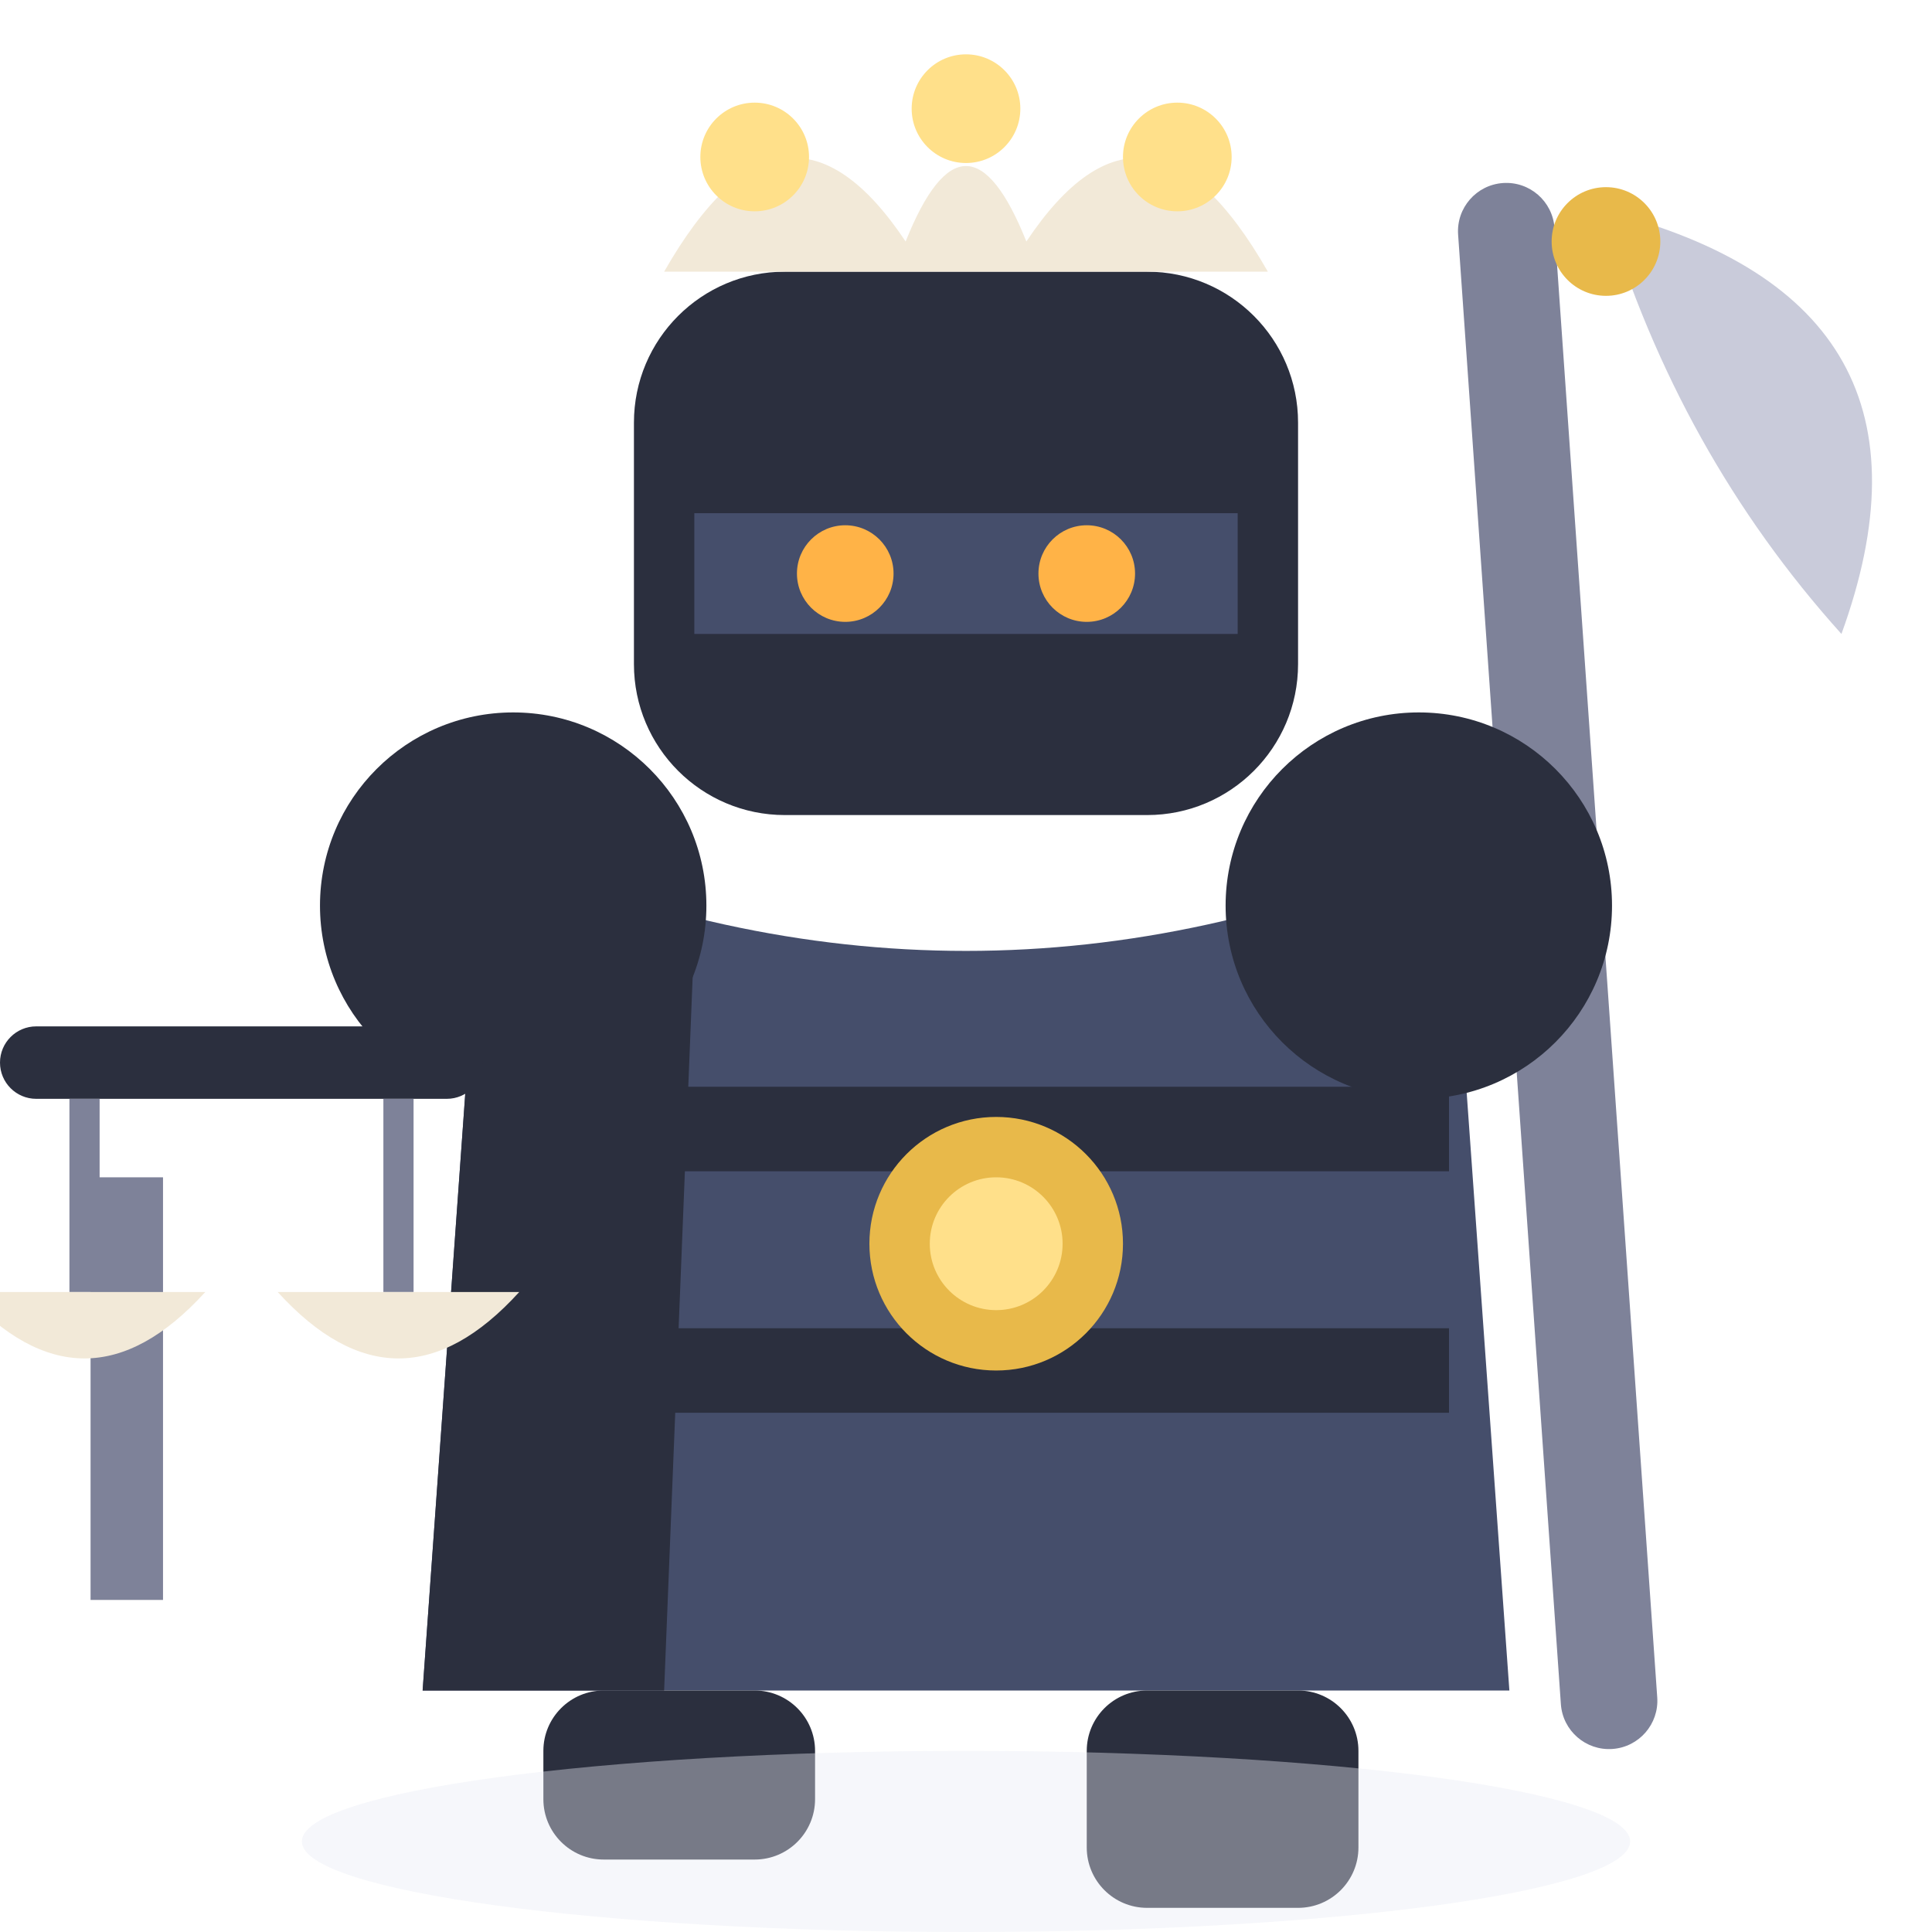
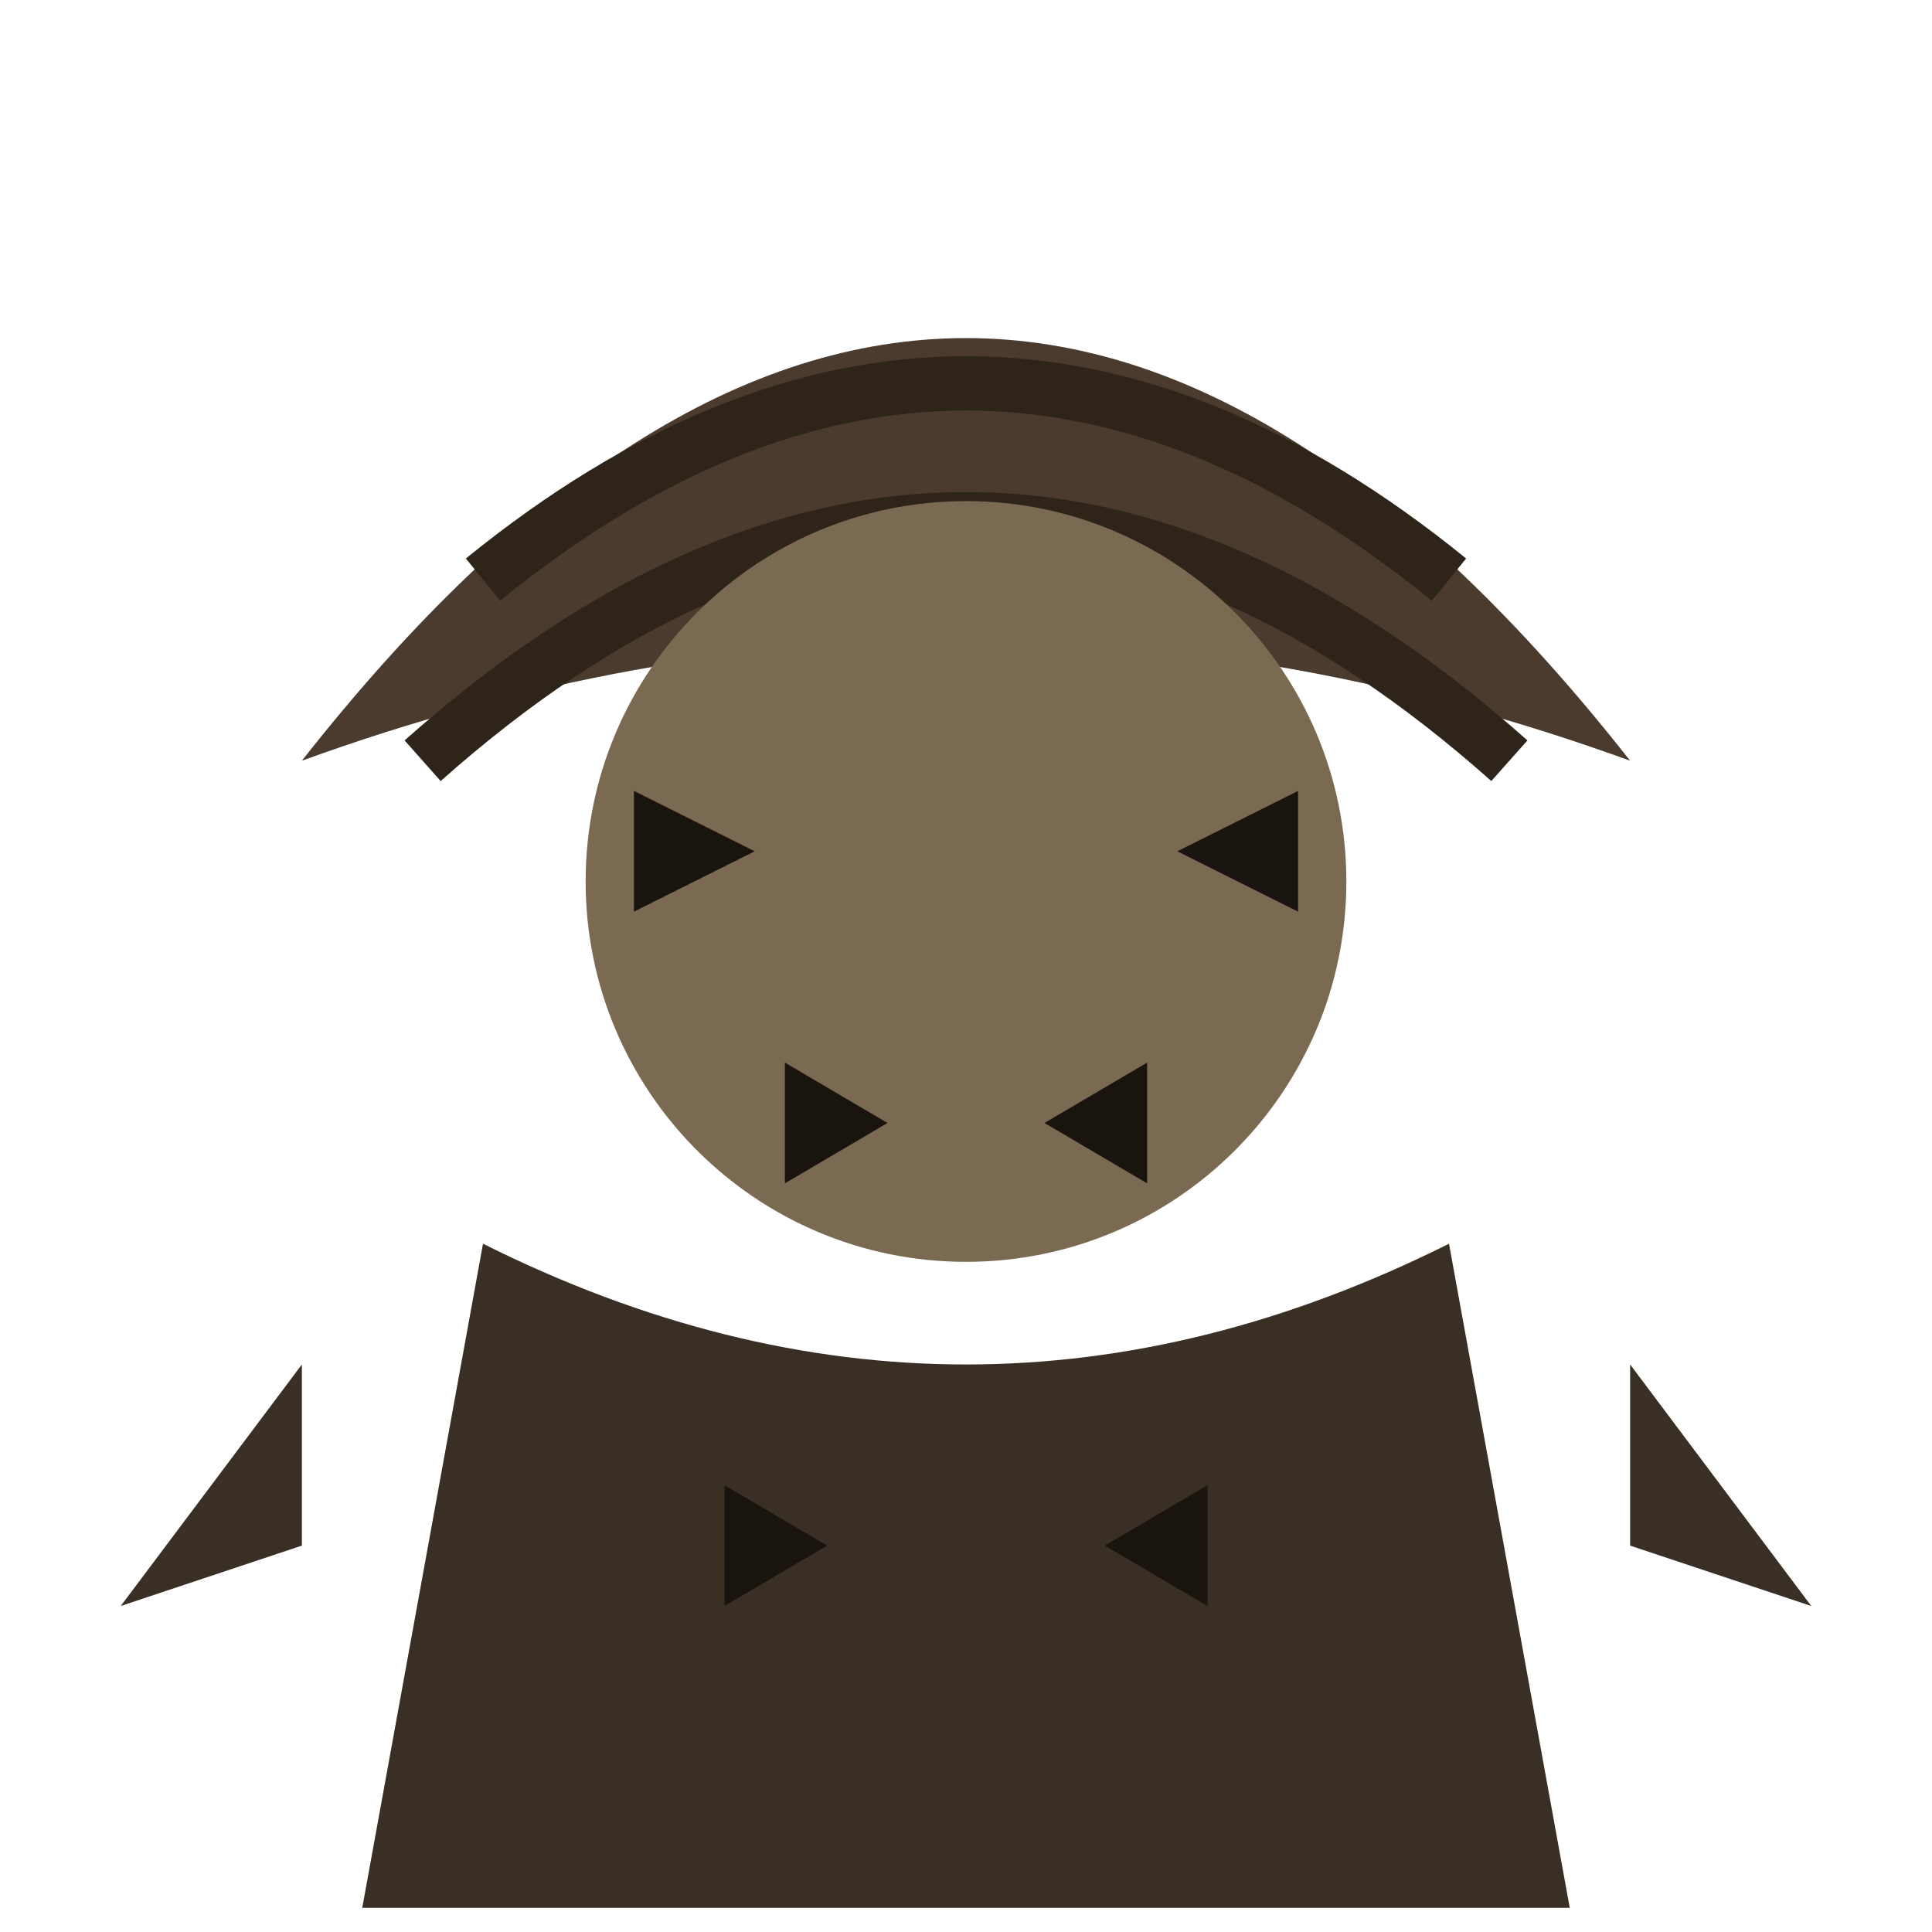
<svg xmlns="http://www.w3.org/2000/svg" viewBox="0 0 32 32">
-   <rect x="25" y="3" width="1.6" height="26" rx="0.8" fill="#7E8299" transform="rotate(-4 25.8 16)" />
-   <path d="M26.6,3.5 Q32.5,5 30.5,10.5 Q27.8,7.5 26.6,3.5 Z" fill="#C9CBDA" />
-   <circle cx="26.6" cy="4" r="0.9" fill="#E8B94A" />
-   <rect x="10.5" y="4.5" width="11" height="9" rx="2.5" fill="#2B2F3E" />
-   <path d="M11,4.5 Q13,1 15,4 Q16,1.5 17,4 Q19,1 21,4.5 Z" fill="#F2E9D8" />
-   <circle cx="12.5" cy="2.6" r="0.9" fill="#FFE08A" />
-   <circle cx="16" cy="1.8" r="0.9" fill="#FFE08A" />
-   <circle cx="19.5" cy="2.6" r="0.9" fill="#FFE08A" />
-   <rect x="11.5" y="8.5" width="9" height="2" fill="#454E6B" />
-   <circle cx="14" cy="9.5" r="0.8" fill="#FFB347" />
-   <circle cx="18" cy="9.5" r="0.8" fill="#FFB347" />
-   <path d="M8,14 L7,28 L25,28 L24,14 Q16,17.5 8,14 Z" fill="#454E6B" />
-   <path d="M8,14 L7,28 L11,28 L11.5,15.5 Z" fill="#2B2F3E" />
-   <rect x="9" y="18" width="15" height="1.4" fill="#2B2F3E" />
-   <rect x="9" y="22" width="15" height="1.4" fill="#2B2F3E" />
-   <circle cx="16.5" cy="20.6" r="2.1" fill="#E8B94A" />
-   <circle cx="16.5" cy="20.6" r="1.1" fill="#FFE08A" />
-   <circle cx="8.5" cy="15" r="3.2" fill="#2B2F3E" />
-   <circle cx="23.5" cy="15" r="3.2" fill="#2B2F3E" />
-   <rect x="1.5" y="19.5" width="1.2" height="7" fill="#7E8299" />
-   <rect x="0" y="17" width="8" height="1.2" rx="0.6" fill="#2B2F3E" />
-   <line x1="1.4" y1="18.2" x2="1.4" y2="21.4" stroke="#7E8299" stroke-width="0.5" />
-   <path d="M-0.6,21.4 Q1.4,23.6 3.4,21.4 Z" fill="#F2E9D8" />
-   <line x1="6.6" y1="18.2" x2="6.6" y2="21.4" stroke="#7E8299" stroke-width="0.5" />
-   <path d="M4.6,21.4 Q6.6,23.6 8.6,21.4 Z" fill="#F2E9D8" />
-   <rect x="18" y="28" width="4.5" height="3.6" rx="1" fill="#2B2F3E" />
-   <rect x="9" y="28" width="4.5" height="2.8" rx="1" fill="#2B2F3E" />
-   <ellipse cx="16" cy="30.5" rx="11" ry="1.5" fill="#E8EAF4" opacity="0.4" />
+   <g transform="translate(0,0.6)">
+     <path d="M5,12 Q16,-2 27,12 Q16,8 5,12 Z" fill="#4A3B2E" />
+     <path d="M7,12 Q16,4 25,12" stroke="#2E2419" stroke-width="0.9" fill="none" />
+     <path d="M8,9 Q16,2.5 24,9" stroke="#2E2419" stroke-width="0.9" fill="none" />
+     <circle cx="16" cy="14" r="6.3" fill="#7A6A52" />
+     <path d="M10.5,12.5 L12.5,13.5 L10.5,14.5 Z" fill="#1A140E" />
+     <path d="M21.5,12.5 L19.5,13.5 L21.5,14.5 Z" fill="#1A140E" />
+     <path d="M13,17 L14.7,18 L13,19 Z" fill="#1A140E" />
+     <path d="M19,17 L17.3,18 L19,19 Z" fill="#1A140E" />
+     <path d="M8,20 L6,31 L26,31 L24,20 Q16,24 8,20 Z" fill="#3A2F24" />
+     <path d="M12,24 L13.7,25 L12,26 Z" fill="#1A140E" />
+     <path d="M20,24 L18.3,25 L20,26 Z" fill="#1A140E" />
+     <path d="M5,22 L2,26 L5,25 Z" fill="#3A2F24" />
+     <path d="M27,22 L30,26 L27,25 Z" fill="#3A2F24" />
+   </g>
</svg>
